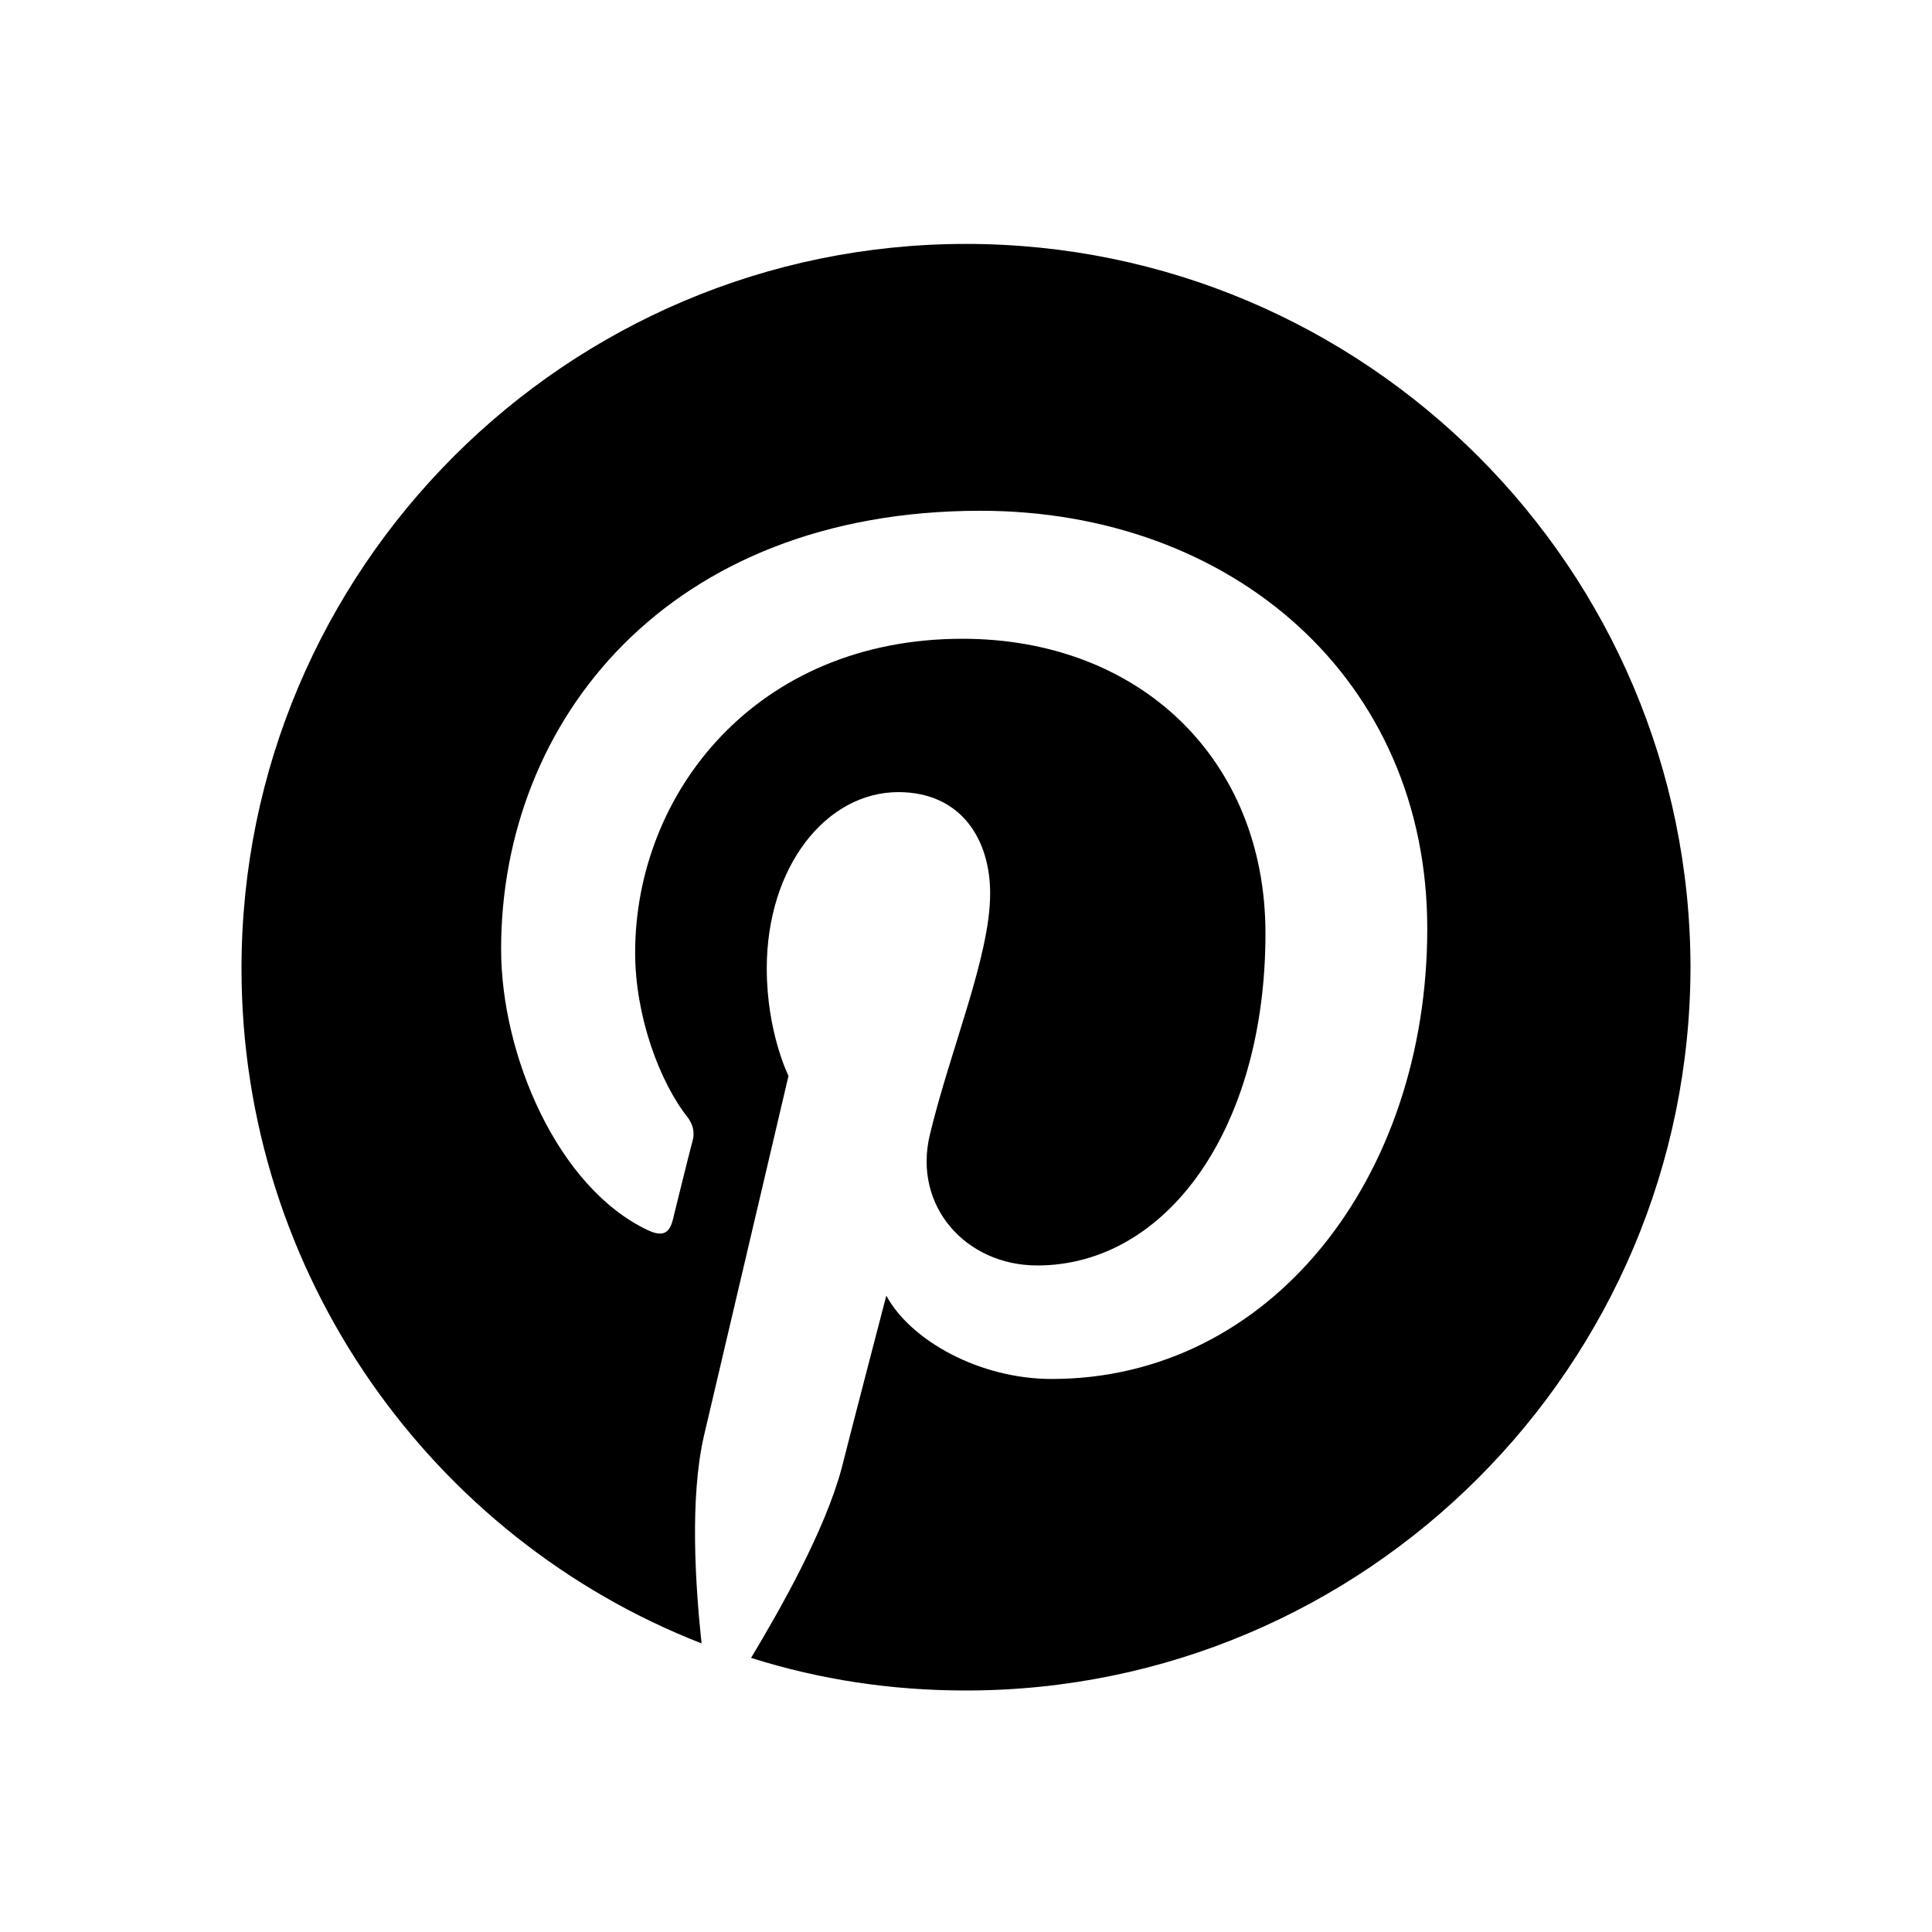
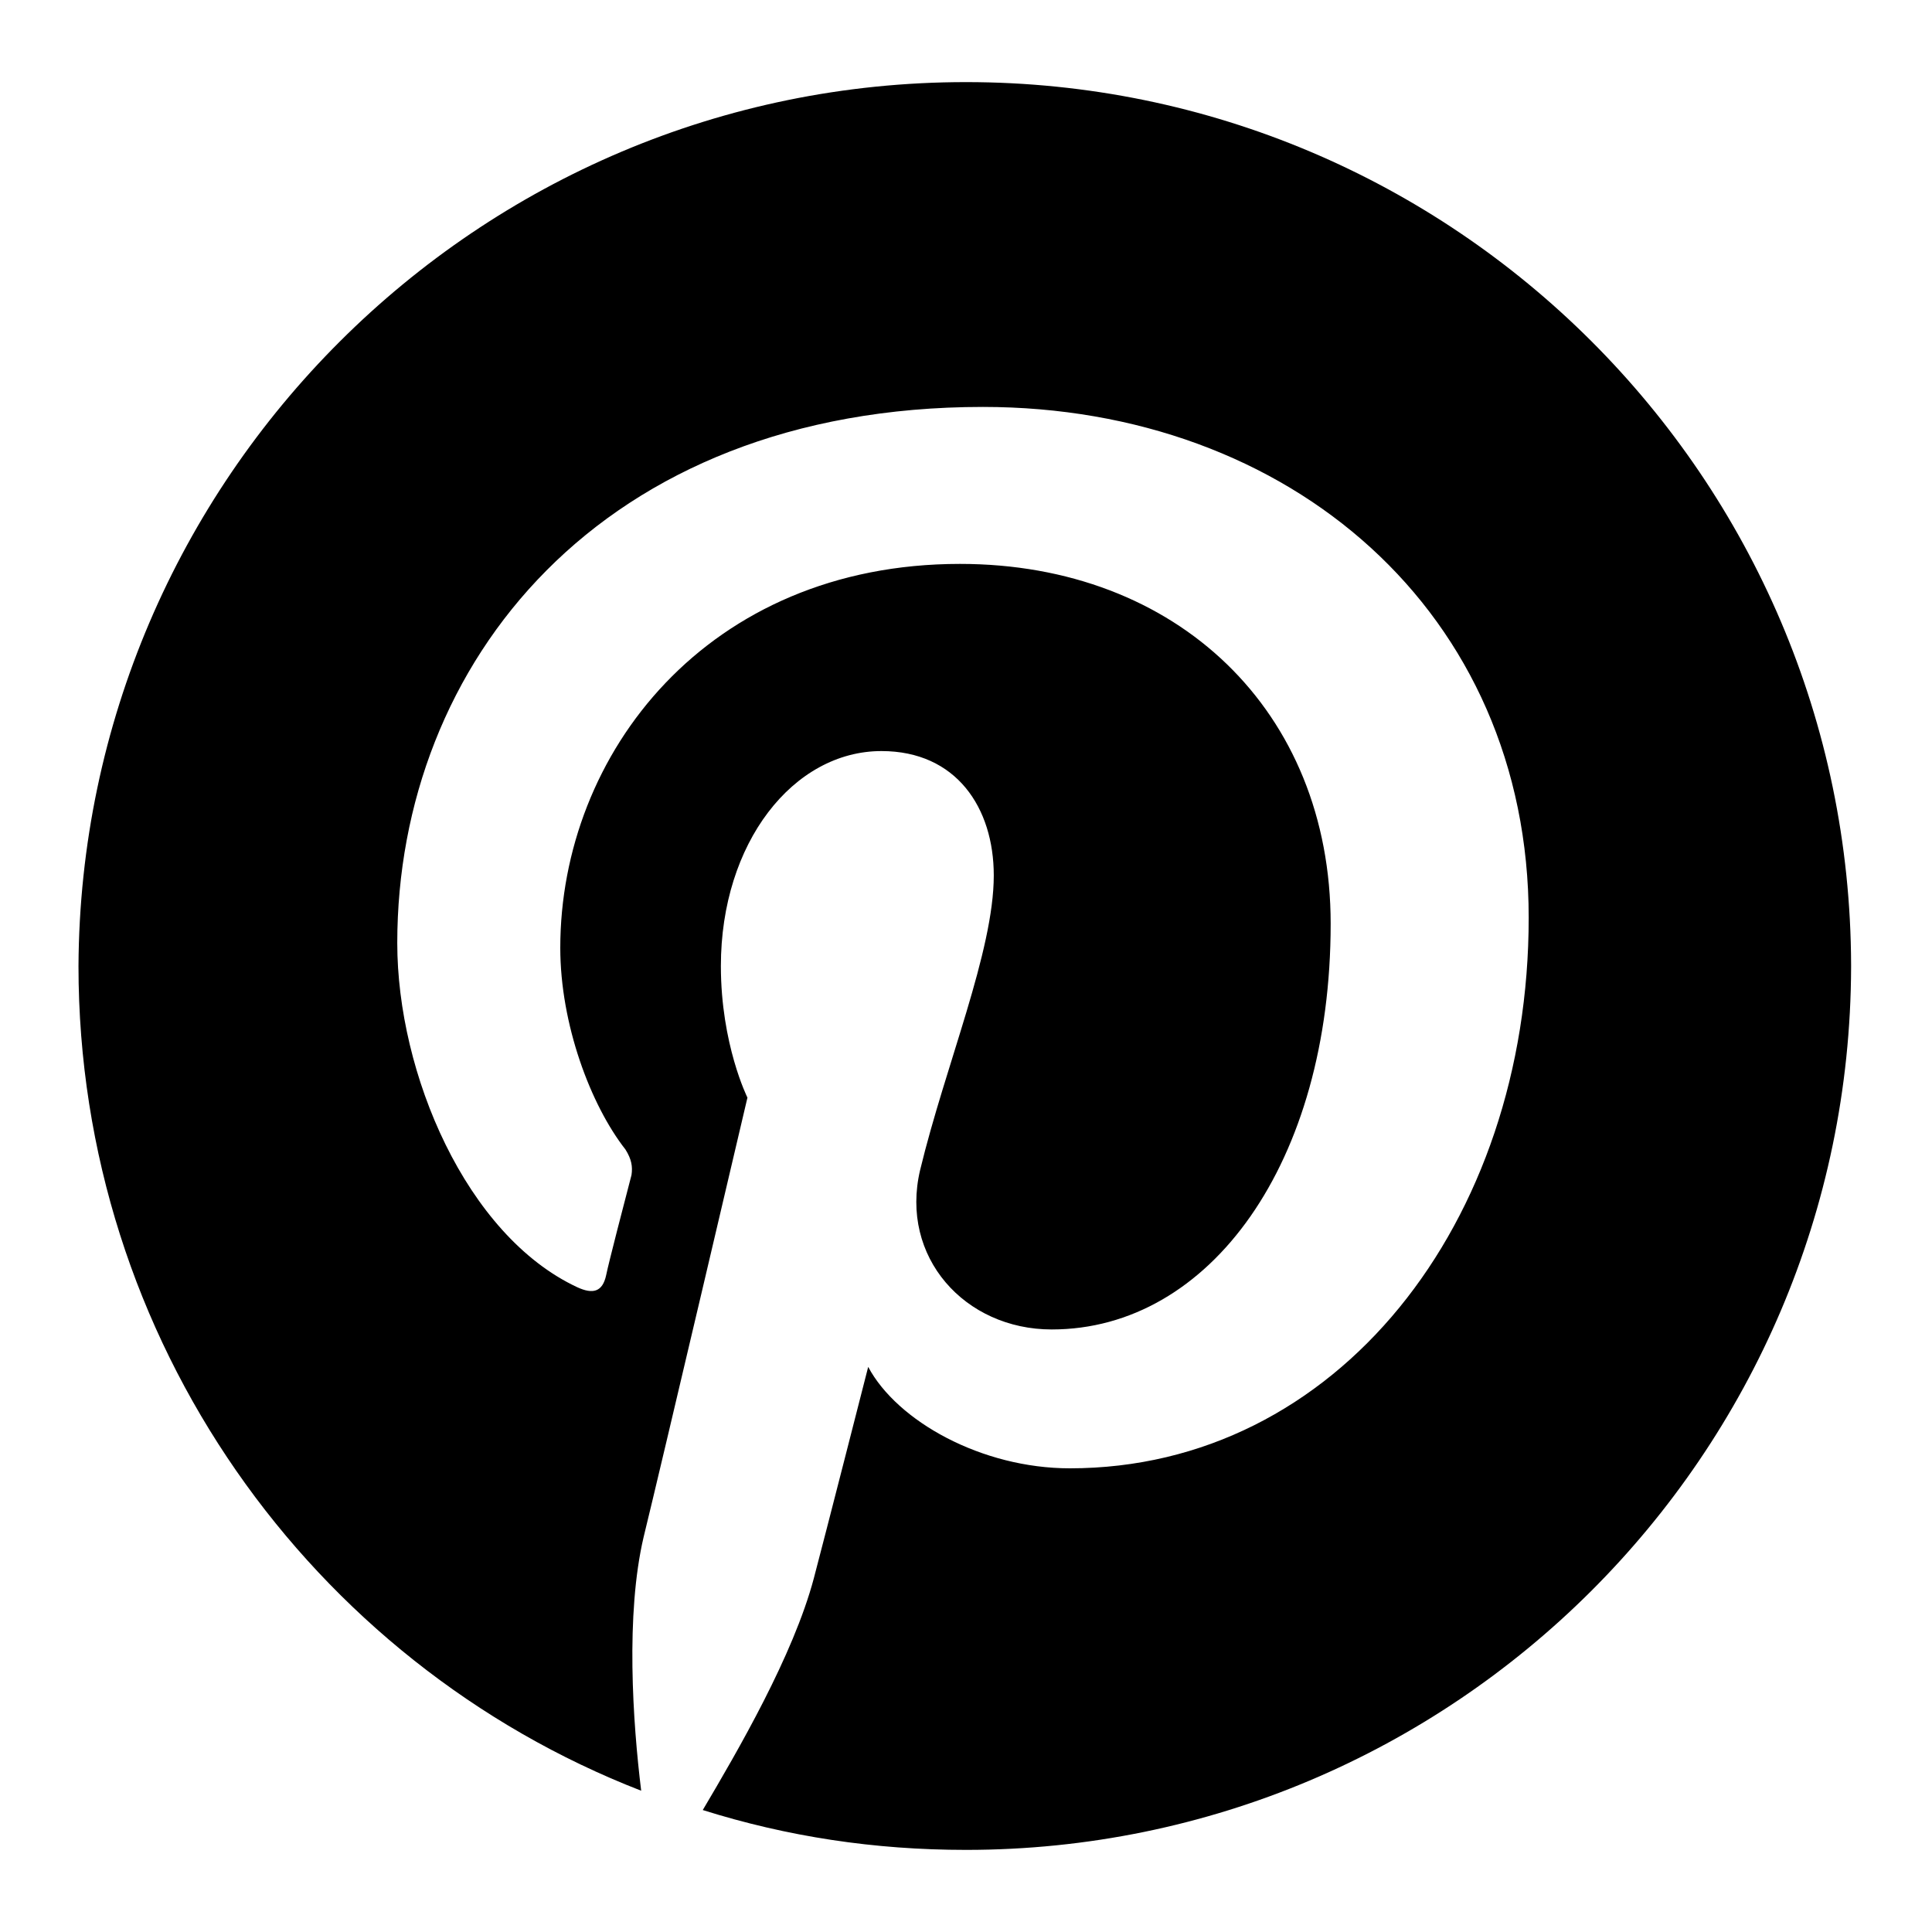
<svg xmlns="http://www.w3.org/2000/svg" width="16" height="16" viewBox="0 0 16 16" fill="currentColor">
-   <path d="M14,8C14,11.31 11.31,14 8,14C7.38,14 6.79,13.91 6.22,13.73C6.46,13.33 6.83,12.68 6.97,12.16C7.04,11.88 7.34,10.73 7.34,10.73C7.54,11.1 8.11,11.42 8.71,11.42C10.52,11.42 11.82,9.76 11.82,7.69C11.82,5.62 10.2,4.23 8.12,4.23C5.53,4.23 4.15,5.97 4.15,7.86C4.15,8.74 4.62,9.84 5.37,10.19C5.48,10.24 5.54,10.22 5.57,10.11C5.59,10.03 5.69,9.62 5.74,9.43C5.75,9.37 5.74,9.32 5.7,9.26C5.46,8.96 5.26,8.41 5.26,7.89C5.26,6.57 6.26,5.29 7.97,5.29C9.44,5.29 10.48,6.29 10.48,7.73C10.48,9.35 9.66,10.48 8.59,10.48C8,10.48 7.56,9.99 7.7,9.4C7.87,8.69 8.2,7.92 8.2,7.4C8.2,6.94 7.95,6.56 7.44,6.56C6.84,6.56 6.35,7.18 6.35,8.02C6.35,8.55 6.53,8.91 6.53,8.91C6.53,8.91 5.94,11.42 5.83,11.89C5.71,12.41 5.76,13.14 5.81,13.61C3.58,12.74 2,10.56 2,8.02C2,4.71 4.69,2.02 8,2.02C11.31,2.02 14,4.71 14,8.02L14,8Z" />
+   <path d="M15.33,8.01C15.319,12.051 12.033,15.32 8,15.32C7.24,15.32 6.52,15.21 5.82,14.99C6.11,14.5 6.57,13.71 6.74,13.07C6.83,12.73 7.19,11.32 7.19,11.32C7.43,11.77 8.13,12.16 8.86,12.16C11.07,12.16 12.66,10.13 12.66,7.6C12.66,5.07 10.68,3.37 8.14,3.37C4.97,3.37 3.29,5.5 3.29,7.81C3.29,8.89 3.86,10.23 4.78,10.66C4.91,10.72 4.99,10.7 5.02,10.56C5.04,10.46 5.17,9.96 5.23,9.73C5.24,9.66 5.23,9.6 5.18,9.52C4.89,9.15 4.64,8.48 4.64,7.85C4.64,6.24 5.86,4.67 7.95,4.67C9.75,4.67 11.02,5.89 11.02,7.65C11.02,9.63 10.02,11.01 8.71,11.01C7.99,11.01 7.45,10.41 7.62,9.69C7.83,8.82 8.23,7.88 8.23,7.25C8.23,6.69 7.92,6.22 7.3,6.22C6.57,6.22 5.97,6.98 5.97,8C5.97,8.65 6.19,9.09 6.19,9.09C6.19,9.09 5.47,12.16 5.33,12.73C5.18,13.37 5.24,14.26 5.31,14.83C2.58,13.77 0.65,11.1 0.65,8C0.67,3.97 3.95,0.68 8,0.68C12.043,0.68 15.319,3.959 15.33,7.99L15.33,8.01Z" />
</svg>
